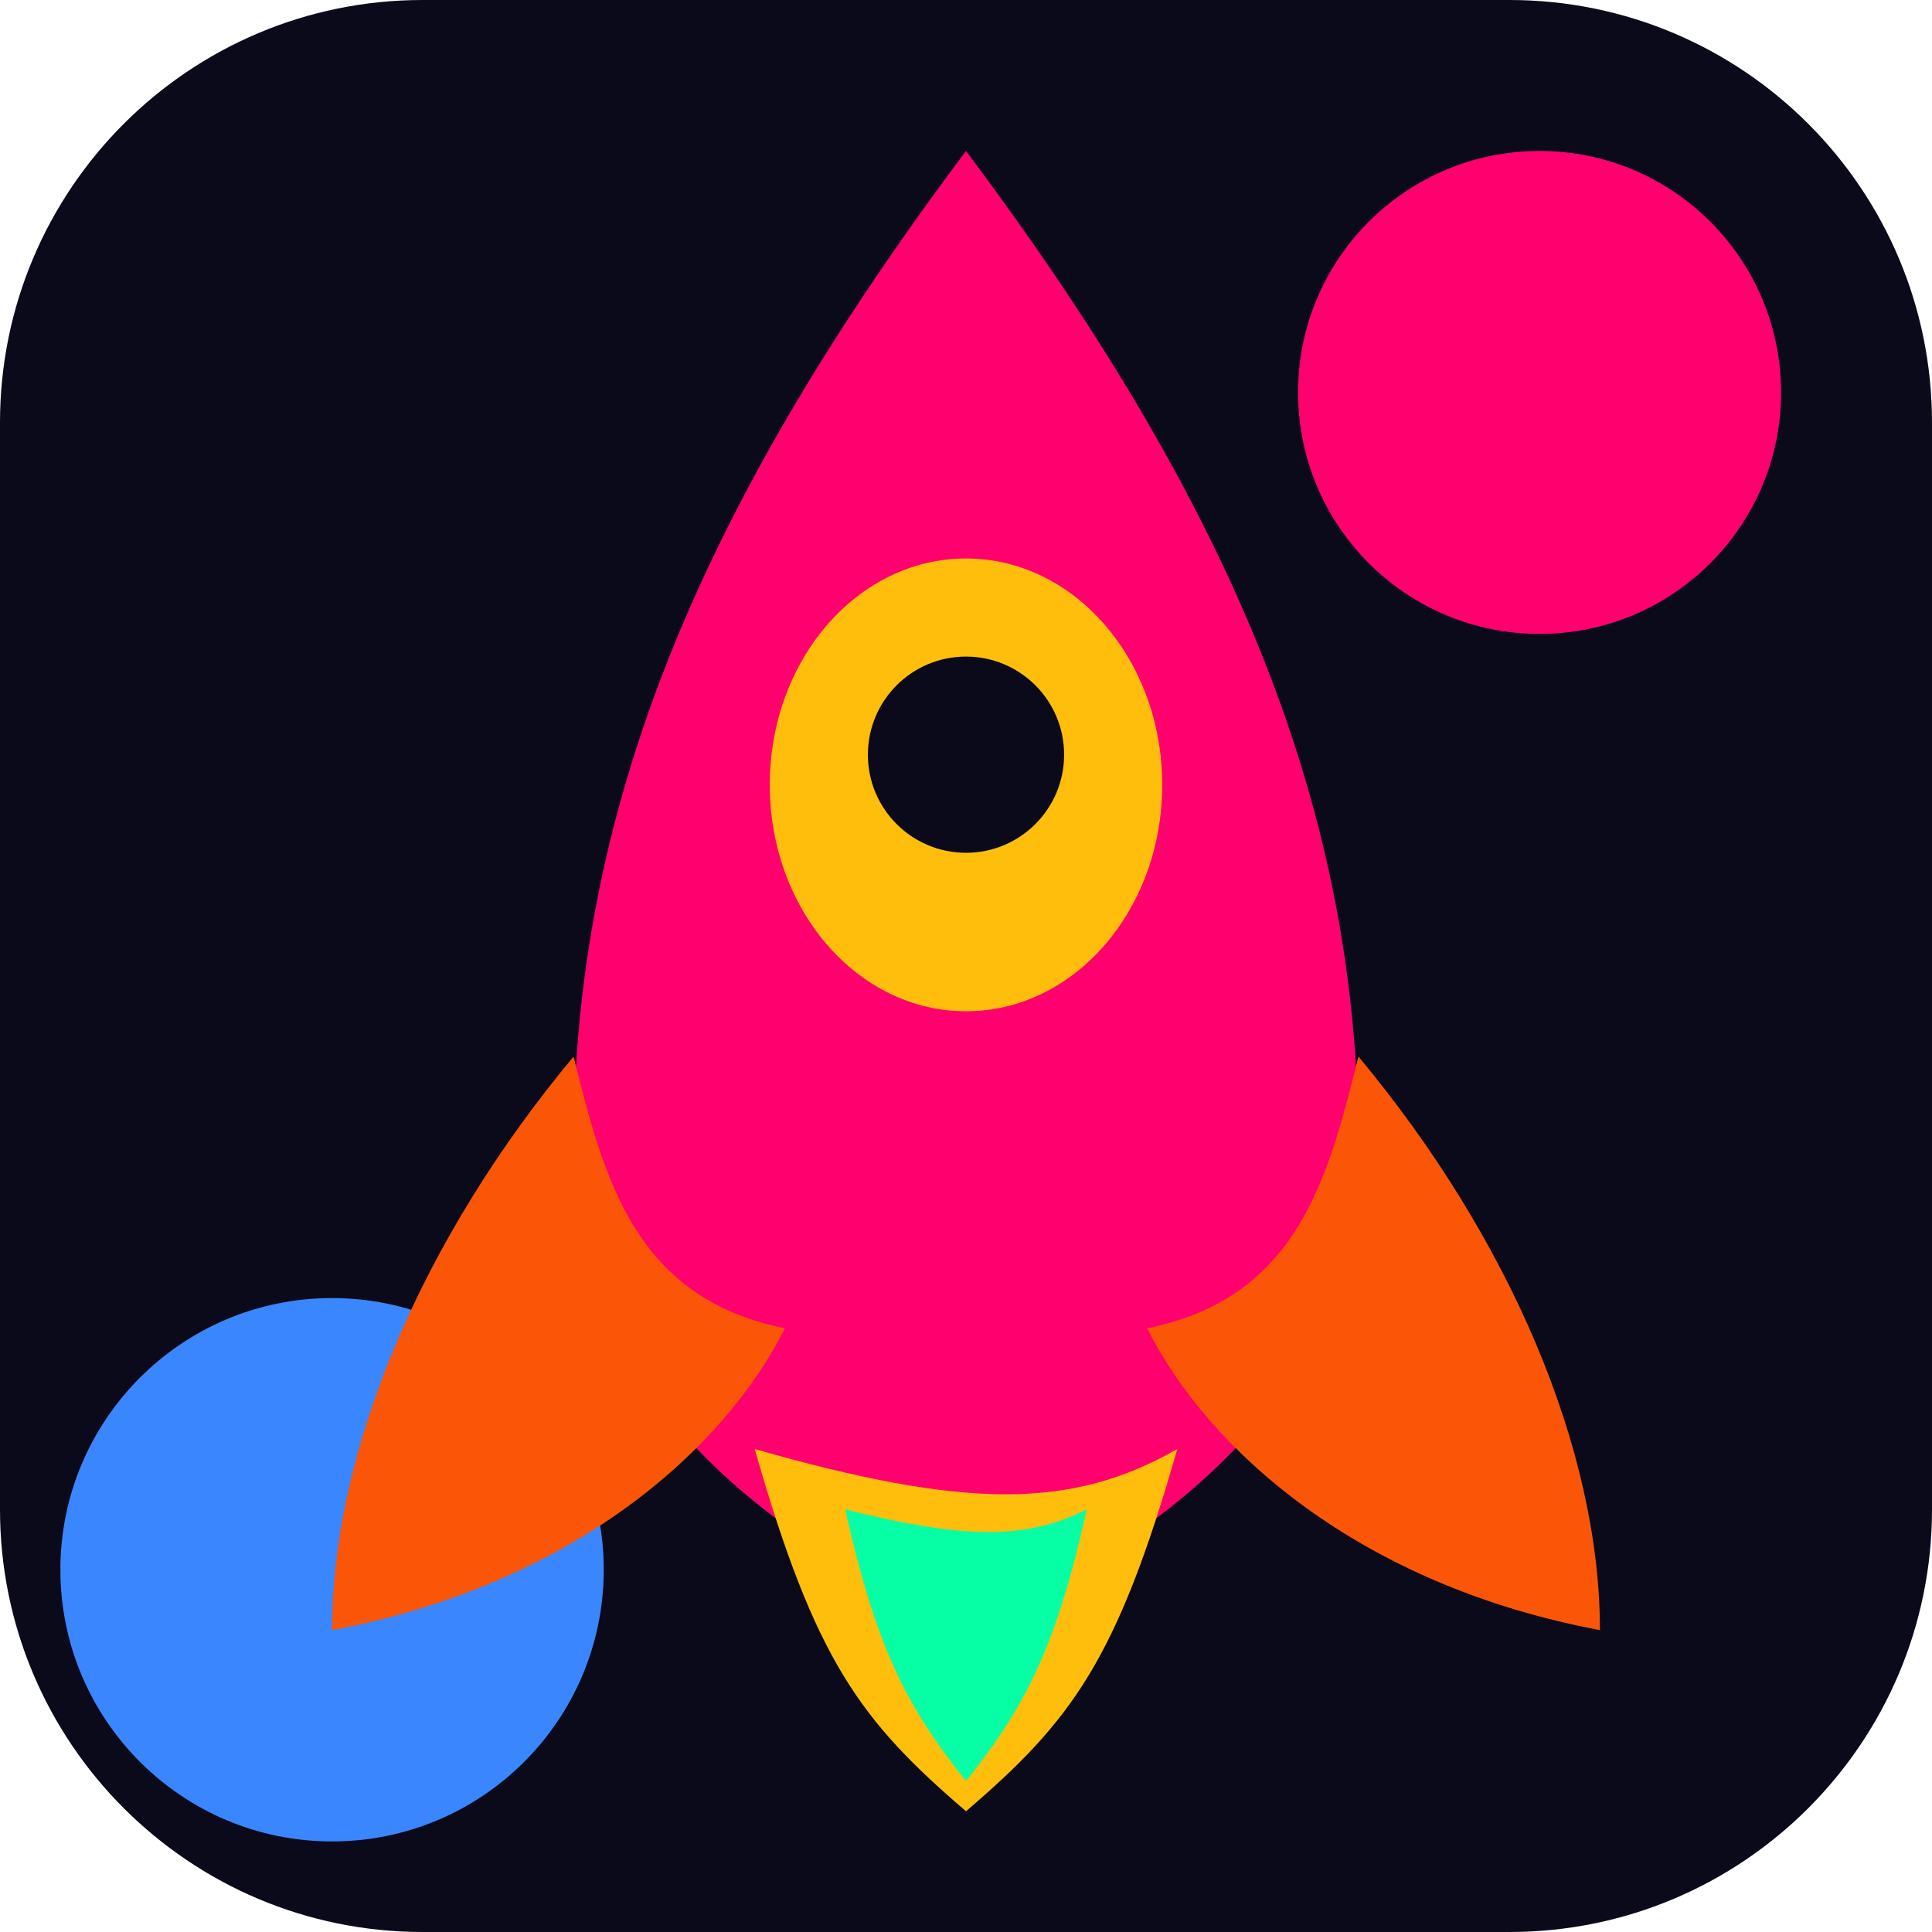
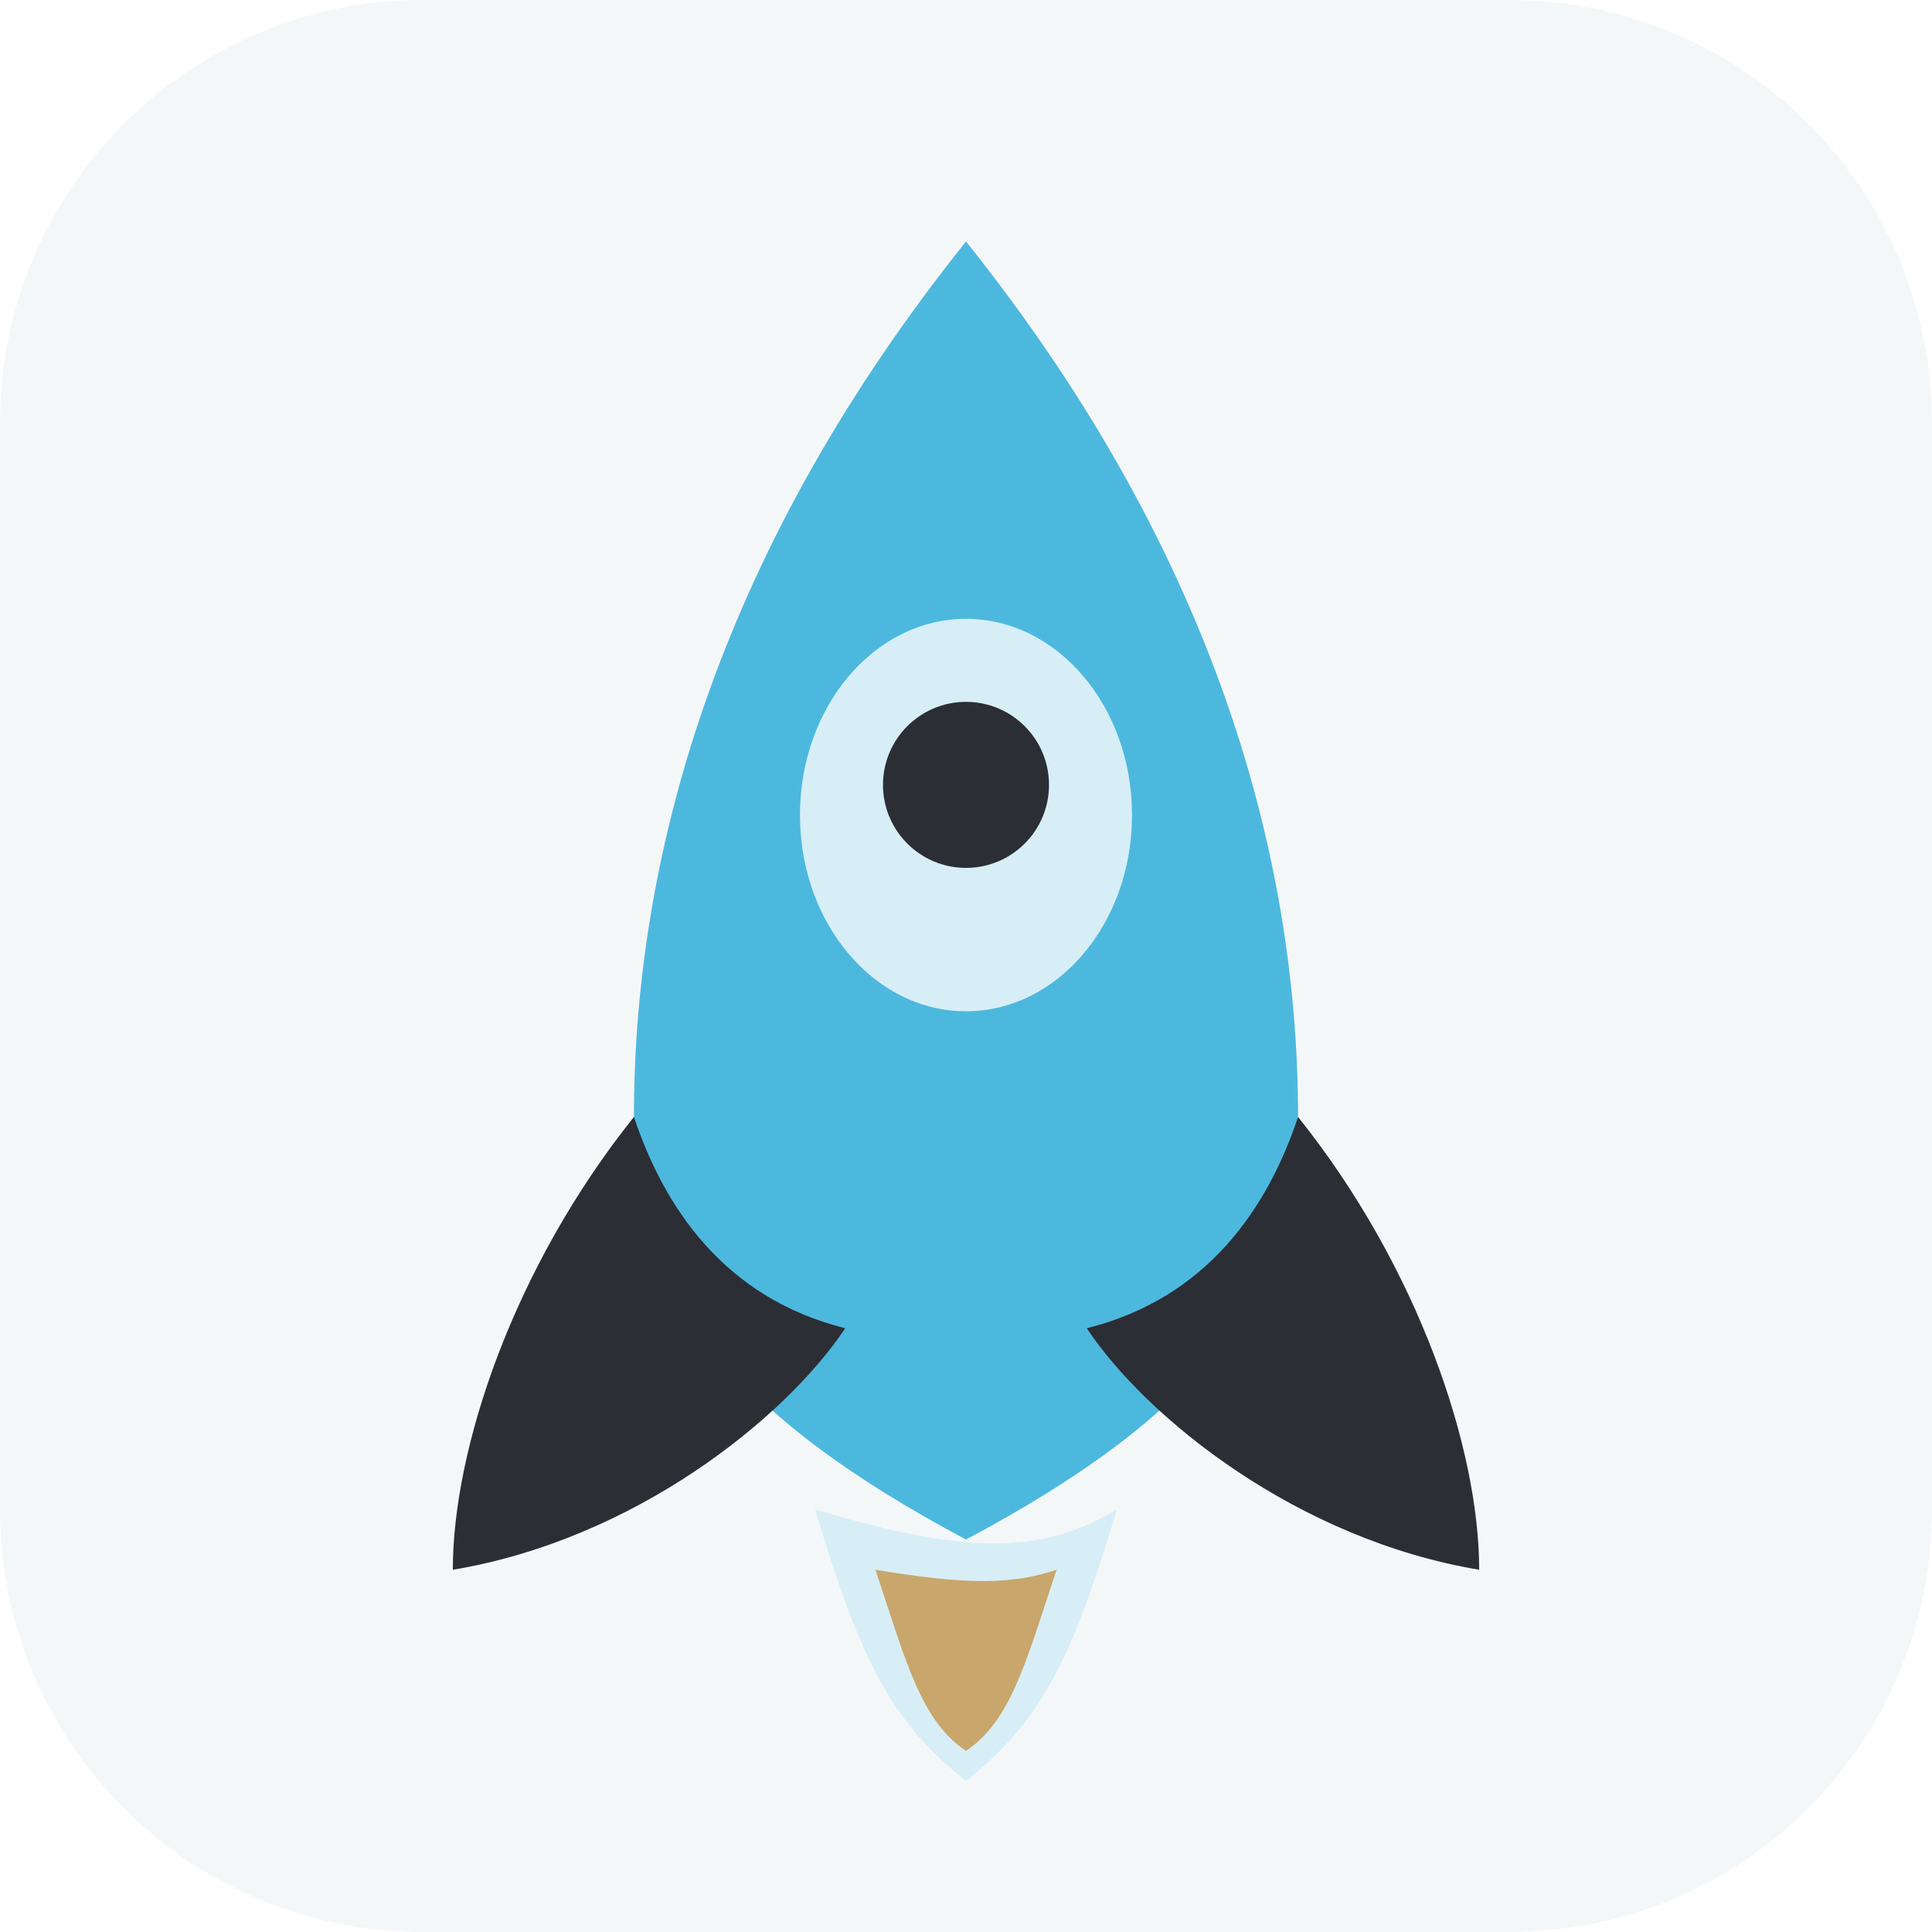
<svg xmlns="http://www.w3.org/2000/svg" viewBox="0 0 128 128" fill="none">
-   <rect width="128" height="128" rx="28" fill="#0A0A1A" />
-   <circle cx="102" cy="26" r="16" fill="#FF006E" />
-   <circle cx="22" cy="104" r="18" fill="#3A86FF" />
-   <path d="M64 10c18 24 26 44 26 66 0 14-9 24-26 32-17-8-26-18-26-32 0-22 8-42 26-66z" fill="#FF006E" />
-   <ellipse cx="64" cy="52" rx="13" ry="15" fill="#FFBE0B" />
-   <circle cx="64" cy="50" r="6.5" fill="#0A0A1A" />
-   <path d="M38 70c-10 12-16 26-16 38 16-3 26-12 30-20-10-2-12-10-14-18z" fill="#FB5607" />
-   <path d="M90 70c10 12 16 26 16 38-16-3-26-12-30-20 10-2 12-10 14-18z" fill="#FB5607" />
-   <path d="M50 96c4 14 7 18 14 24 7-6 10-10 14-24-7 4-14 4-28 0z" fill="#FFBE0B" />
-   <path d="M56 100c2 9 4 13 8 18 4-5 6-9 8-18-4 2-8 2-16 0z" fill="#06FFA5" />
+   <rect width="128" height="128" rx="28" fill="#F4F7F8" />
+   <path d="M64 16c16 20 22 40 22 58 0 12-7 20-22 28-15-8-22-16-22-28 0-18 6-38 22-58z" fill="#4DB8DE" />
+   <ellipse cx="64" cy="54" rx="11" ry="13" fill="#D7EEF6" />
+   <circle cx="64" cy="52" r="5.5" fill="#2C2E35" />
+   <path d="M42 74c-8 10-12 22-12 30 12-2 22-10 26-16-8-2-12-8-14-14z" fill="#2C2E35" />
+   <path d="M86 74c8 10 12 22 12 30-12-2-22-10-26-16 8-2 12-8 14-14z" fill="#2C2E35" />
+   <path d="M54 100c3 10 5 14 10 18 5-4 7-8 10-18-5 3-10 3-20 0z" fill="#D7EEF6" />
+   <path d="M58 104c2 6 3 10 6 12 3-2 4-6 6-12-3 1-6 1-12 0z" fill="#C9A66B" />
</svg>
